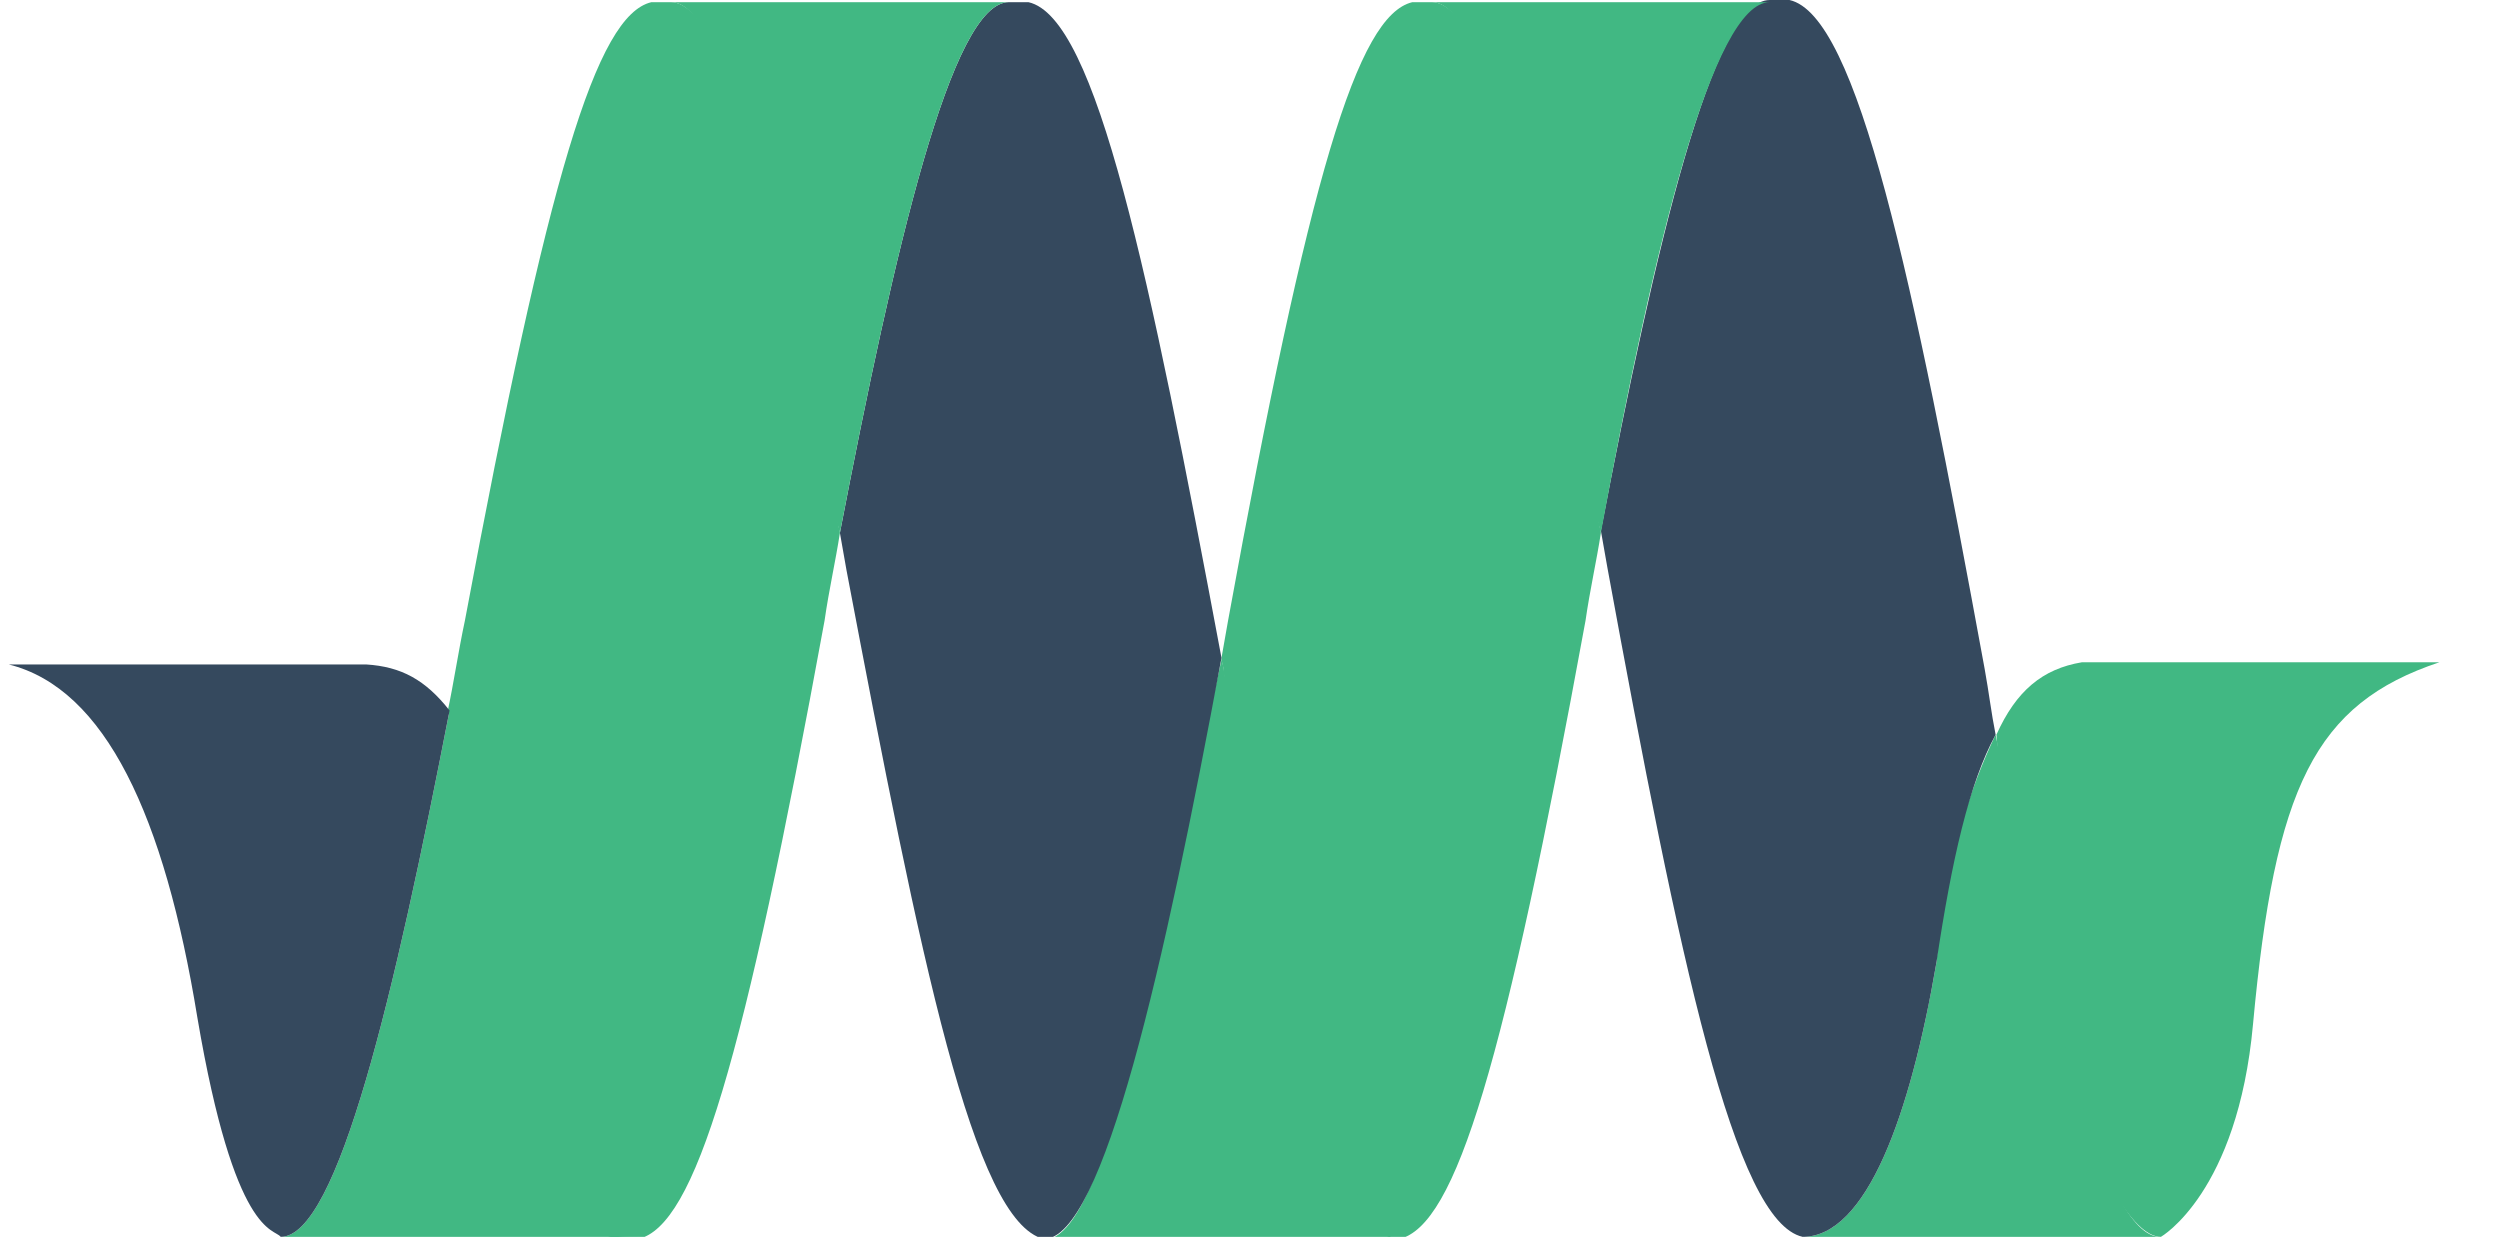
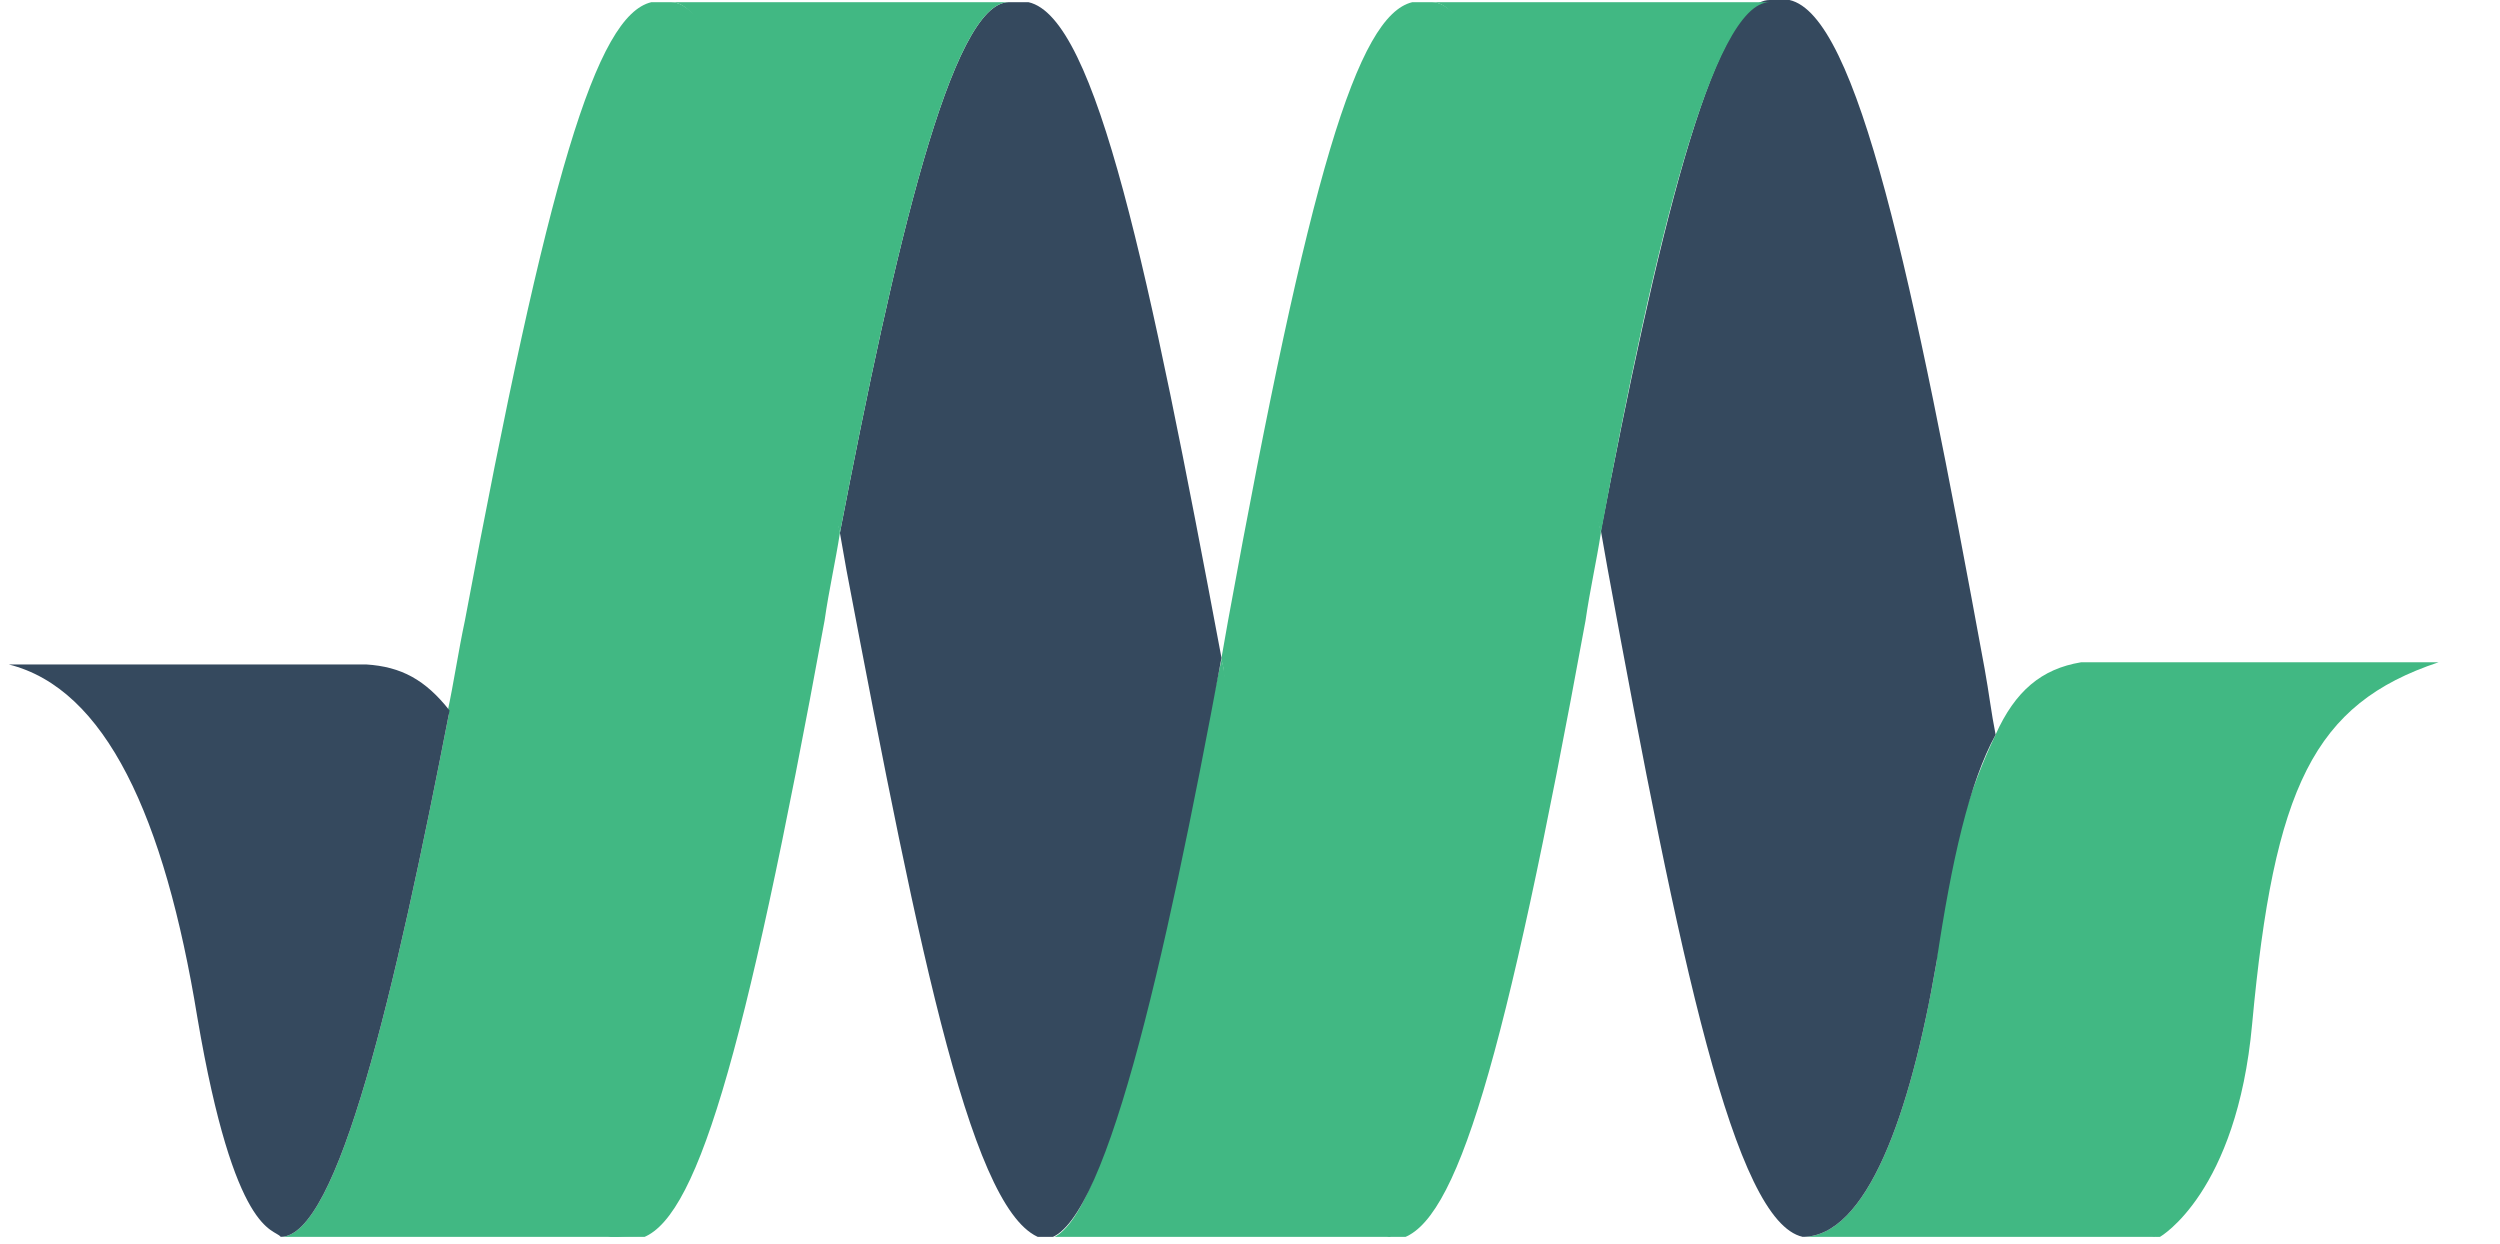
<svg xmlns="http://www.w3.org/2000/svg" xmlns:xlink="http://www.w3.org/1999/xlink" version="1.1" id="Layer_1" x="0px" y="0px" width="114px" height="56.7px" viewBox="0 0 114 56.7" enable-background="new 0 0 114 56.7" xml:space="preserve">
  <g enable-background="new    ">
    <g enable-background="new    ">
      <g>
        <g>
          <g>
-             <defs>
-               <ellipse id="SVGID_1_" cx="-374.1" cy="28.3" rx="0" ry="28.2" />
-             </defs>
-             <clipPath id="SVGID_2_">
-               <use xlink:href="#SVGID_1_" overflow="visible" />
-             </clipPath>
-             <g clip-path="url(#SVGID_2_)">
-               <g>
+             <g>
+               <defs>
+                 <ellipse id="SVGID_1_" cx="-374.1" cy="28.3" rx="0" ry="28.2" />
+               </defs>
+               <clipPath id="SVGID_2_">
+                 <use xlink:href="#SVGID_1_" overflow="visible" />
+               </clipPath>
+               <g clip-path="url(#SVGID_2_)">
                <g>
                  <g>
-                     <polyline fill="none" points="-374.1,-41.8 -374.1,-19.4 -374.1,3 -374.1,-19.4 -374.1,-41.8          " />
-                     <polyline fill="none" points="-374.1,5.9 -374.1,28.3 -374.1,50.7 -374.1,28.3 -374.1,5.9          " />
-                     <polyline fill="none" points="-374.1,53.5 -374.1,75.9 -374.1,98.299 -374.1,75.9 -374.1,53.5          " />
+                     <g>
+                       <polyline fill="none" points="-374.1,-41.8 -374.1,-19.4 -374.1,3 -374.1,-19.4 -374.1,-41.8           " />
+                       <polyline fill="none" points="-374.1,5.9 -374.1,28.3 -374.1,50.7 -374.1,28.3 -374.1,5.9           " />
+                       <polyline fill="none" points="-374.1,53.5 -374.1,75.9 -374.1,98.299 -374.1,75.9 -374.1,53.5           " />
+                     </g>
                  </g>
                </g>
              </g>
            </g>
          </g>
        </g>
      </g>
    </g>
    <g enable-background="new    ">
      <g>
        <g>
          <g>
-             <defs>
-               <path id="SVGID_3_" d="M-374.1,56.4c0,0,0-12.601,0-28.2c0-15.6,0-28.2,0-28.2h912.6c0,0,0,12.6,0,28.2        c0,15.599,0,28.2,0,28.2C264.8,56.4-100.3,56.4-374.1,56.4z" />
-             </defs>
-             <clipPath id="SVGID_4_">
-               <use xlink:href="#SVGID_3_" overflow="visible" />
-             </clipPath>
-             <g clip-path="url(#SVGID_4_)">
-               <g id="XMLID_1_">
-                 <g>
-                   <path fill="#41B883" d="M94.938,30.199h16.3c-5.7,1.9-7.5,5.701-8.5,16.5c-0.7,7.701-4.2,9.701-4.2,9.701          c-2.6,0-6.787-12.331-7.5-22.9C91.938,31.5,93.138,30.5,94.938,30.199z" />
-                   <path fill="#41B883" d="M98.5,56.4H82.2c2.899,0,4.899-5.5,6.1-12.5C88.688,39.225,89.9,35.799,91,33.5          C93.3,45.299,95.9,56.4,98.5,56.4z" />
-                   <path fill="#35495E" d="M91,33.5C89.8,35.7,89,39.2,88.3,43.9c-1.2,7-3.2,12.5-6.1,12.5C79.1,55.7,76.6,43.9,73.3,25.9          c-0.1-0.6-0.2-1.1-0.3-1.7C75.5,11.2,78.1,0,80.7,0H81.6C84.7,0.7,87.2,12.5,90.5,30.5C90.7,31.6,90.8,32.5,91,33.5z" />
-                   <path fill="#41B883" d="M65.3,0.1h15.4c-2.601,0-5.3,11.2-7.7,24.2C69.875,12.475,68,0.1,65.3,0.1z" />
-                   <path fill="#41B883" d="M73,24.3c-0.2,1.3-0.5,2.6-0.7,4C68.6,48.5,66.4,55.9,63.8,56.5c-2.899,0-6.8-11.98-8-25.9          c0-0.2-0.1-0.4-0.1-0.6C55.8,29.4,55.9,28.9,56,28.3C59.7,8,61.9,0.7,64.4,0.1H65.3C68,0.1,70.7,12.1,73,24.3z" />
-                   <path fill="#41B883" d="M63.914,56.525H47.615c2.8,0,5.01-12.759,8.1-26.5c0,0.2,0.1,0.399,0.1,0.601          C58.215,43.525,61.115,56.525,63.914,56.525z" />
-                   <path fill="#35495E" d="M55.7,30c-2.6,14-5.4,26.5-8.1,26.5C44.4,55.7,42,43.9,38.6,26c-0.1-0.6-0.2-1.1-0.3-1.7          c2.5-13,5.1-24.2,7.7-24.2h0.9C50,0.8,52.4,12.4,55.7,30z" />
-                   <path fill="#41B883" d="M30.6,0.1H46c-2.6,0-5.2,11.2-7.7,24.2C35,12.1,33.3,0.1,30.6,0.1z" />
-                   <path fill="#41B883" d="M38.3,24.3c-0.2,1.3-0.5,2.6-0.7,4C33.9,48.5,31.7,55.9,29.1,56.5c-2.9,0-1.8-0.5-3.6-8.603          S22.3,35,20.4,32.5c0.3-1.4,0.5-2.801,0.8-4.203C25,8,27.2,0.7,29.7,0.1h0.9C33.3,0.1,36,12.1,38.3,24.3z" />
-                   <path fill="#41B883" d="M29.1,56.4H12.8c2.6,0,5.2-11.101,7.7-24c1.8,2.5,3.2,7.3,5.1,15.399C27.4,55.9,26.2,56.4,29.1,56.4          z" />
-                   <path fill="#35495E" d="M20.5,32.4c-2.5,12.899-5.1,24-7.7,24c-0.3-0.399-2.1,0-3.8-10c-1.5-9.2-4.2-15-8.6-16.101h16.3          C18.3,30.4,19.4,31,20.5,32.4z" />
+             <g>
+               <defs>
+                 <path id="SVGID_3_" d="M-374.1,56.4c0,0,0-12.601,0-28.2c0-15.6,0-28.2,0-28.2h912.6c0,0,0,12.6,0,28.2         c0,15.599,0,28.2,0,28.2C264.8,56.4-100.3,56.4-374.1,56.4z" />
+               </defs>
+               <clipPath id="SVGID_4_">
+                 <use xlink:href="#SVGID_3_" overflow="visible" />
+               </clipPath>
+               <g clip-path="url(#SVGID_4_)">
+                 <g id="XMLID_1_">
+                   <g>
+                     <path fill="#41B883" d="M94.896,30.2h16.301c-5.7,1.899-7.5,5.7-8.5,16.5c-0.7,7.7-4.2,9.7-4.2,9.7           c-2.538,0.3-6.787-12.331-7.5-22.899C91.896,31.5,93.098,30.5,94.896,30.2z" />
+                     <path fill="#41B883" d="M98.5,56.4H82.2c2.899,0,4.899-5.5,6.1-12.5C88.688,39.225,89.9,35.799,91,33.5           C93.3,45.299,95.9,56.4,98.5,56.4z" />
+                     <path fill="#35495E" d="M91,33.5C89.8,35.7,89,39.2,88.3,43.9c-1.2,7-3.2,12.5-6.1,12.5C79.1,55.7,76.6,43.9,73.3,25.9           c-0.1-0.6-0.2-1.1-0.3-1.7C75.5,11.2,78.1,0,80.7,0H81.6C84.7,0.7,87.2,12.5,90.5,30.5C90.7,31.6,90.8,32.5,91,33.5z" />
+                     <path fill="#41B883" d="M65.3,0.1h15.4c-2.601,0-5.3,11.2-7.7,24.2C69.875,12.475,68,0.1,65.3,0.1z" />
+                     <path fill="#41B883" d="M73,24.3c-0.2,1.3-0.5,2.6-0.7,4C68.6,48.5,66.4,55.9,63.8,56.5c-2.899,0-6.8-11.98-8-25.9           c0-0.2-0.1-0.4-0.1-0.6C55.8,29.4,55.9,28.9,56,28.3C59.7,8,61.9,0.7,64.4,0.1H65.3C68,0.1,70.7,12.1,73,24.3z" />
+                     <path fill="#41B883" d="M63.914,56.525H47.615c2.8,0,5.01-12.759,8.1-26.5c0,0.2,0.1,0.399,0.1,0.601           C58.215,43.525,61.115,56.525,63.914,56.525z" />
+                     <path fill="#35495E" d="M55.7,30c-2.6,14-5.4,26.5-8.1,26.5C44.4,55.7,42,43.9,38.6,26c-0.1-0.6-0.2-1.1-0.3-1.7           c2.5-13,5.1-24.2,7.7-24.2h0.9C50,0.8,52.4,12.4,55.7,30z" />
+                     <path fill="#41B883" d="M30.6,0.1H46c-2.6,0-5.2,11.2-7.7,24.2C35,12.1,33.3,0.1,30.6,0.1z" />
+                     <path fill="#41B883" d="M38.3,24.3c-0.2,1.3-0.5,2.6-0.7,4C33.9,48.5,31.7,55.9,29.1,56.5c-2.9,0-1.8-0.5-3.6-8.604           S22.3,35,20.4,32.5c0.3-1.4,0.5-2.801,0.8-4.204C25,8,27.2,0.7,29.7,0.1h0.9C33.3,0.1,36,12.1,38.3,24.3z" />
+                     <path fill="#41B883" d="M29.1,56.4H12.8c2.6,0,5.2-11.101,7.7-24c1.8,2.5,3.2,7.3,5.1,15.399           C27.4,55.9,26.2,56.4,29.1,56.4z" />
+                     <path fill="#35495E" d="M20.5,32.4c-2.5,12.899-5.1,24-7.7,24c-0.3-0.399-2.1,0-3.8-10c-1.5-9.2-4.2-15-8.6-16.101h16.3           C18.3,30.4,19.4,31,20.5,32.4z" />
+                   </g>
                </g>
              </g>
            </g>
          </g>
        </g>
      </g>
    </g>
  </g>
  <path fill="none" d="M194.8,54.9" />
  <g enable-background="new    ">
    <g enable-background="new    ">
      <g>
        <g>
          <g>
-             <defs>
-               <ellipse id="SVGID_5_" cx="-374.1" cy="28.2" rx="0" ry="28.2" />
-             </defs>
-             <clipPath id="SVGID_6_">
-               <use xlink:href="#SVGID_5_" overflow="visible" />
-             </clipPath>
-             <g clip-path="url(#SVGID_6_)">
-               <g>
+             <g>
+               <defs>
+                 <ellipse id="SVGID_5_" cx="-374.1" cy="28.2" rx="0" ry="28.2" />
+               </defs>
+               <clipPath id="SVGID_6_">
+                 <use xlink:href="#SVGID_5_" overflow="visible" />
+               </clipPath>
+               <g clip-path="url(#SVGID_6_)">
                <g>
                  <g>
-                     <polyline fill="none" points="-374.1,-41.9 -374.1,-19.5 -374.1,2.9 -374.1,-19.5 -374.1,-41.9          " />
-                     <polyline fill="none" points="-374.1,5.8 -374.1,28.2 -374.1,50.6 -374.1,28.2 -374.1,5.8          " />
-                     <polyline fill="none" points="-374.1,53.4 -374.1,75.799 -374.1,98.2 -374.1,75.799 -374.1,53.4          " />
+                     <g>
+                       <polyline fill="none" points="-374.1,-41.9 -374.1,-19.5 -374.1,2.9 -374.1,-19.5 -374.1,-41.9           " />
+                       <polyline fill="none" points="-374.1,5.8 -374.1,28.2 -374.1,50.6 -374.1,28.2 -374.1,5.8           " />
+                       <polyline fill="none" points="-374.1,53.4 -374.1,75.799 -374.1,98.2 -374.1,75.799 -374.1,53.4           " />
+                     </g>
                  </g>
                </g>
              </g>
            </g>
          </g>
        </g>
      </g>
    </g>
-     <g enable-background="new    ">
-       <g>
-         <g>
-           <g>
-             <defs>
-               <path id="SVGID_7_" d="M-374.1,56.299c0,0,0-12.6,0-28.199c0-15.6,0-28.2,0-28.2h912.6c0,0,0,12.6,0,28.2        c0,15.6,0,28.199,0,28.199C264.8,56.299-100.3,56.299-374.1,56.299z" />
-             </defs>
-             <clipPath id="SVGID_8_">
-               <use xlink:href="#SVGID_7_" overflow="visible" />
-             </clipPath>
-           </g>
-         </g>
-       </g>
-     </g>
  </g>
</svg>
